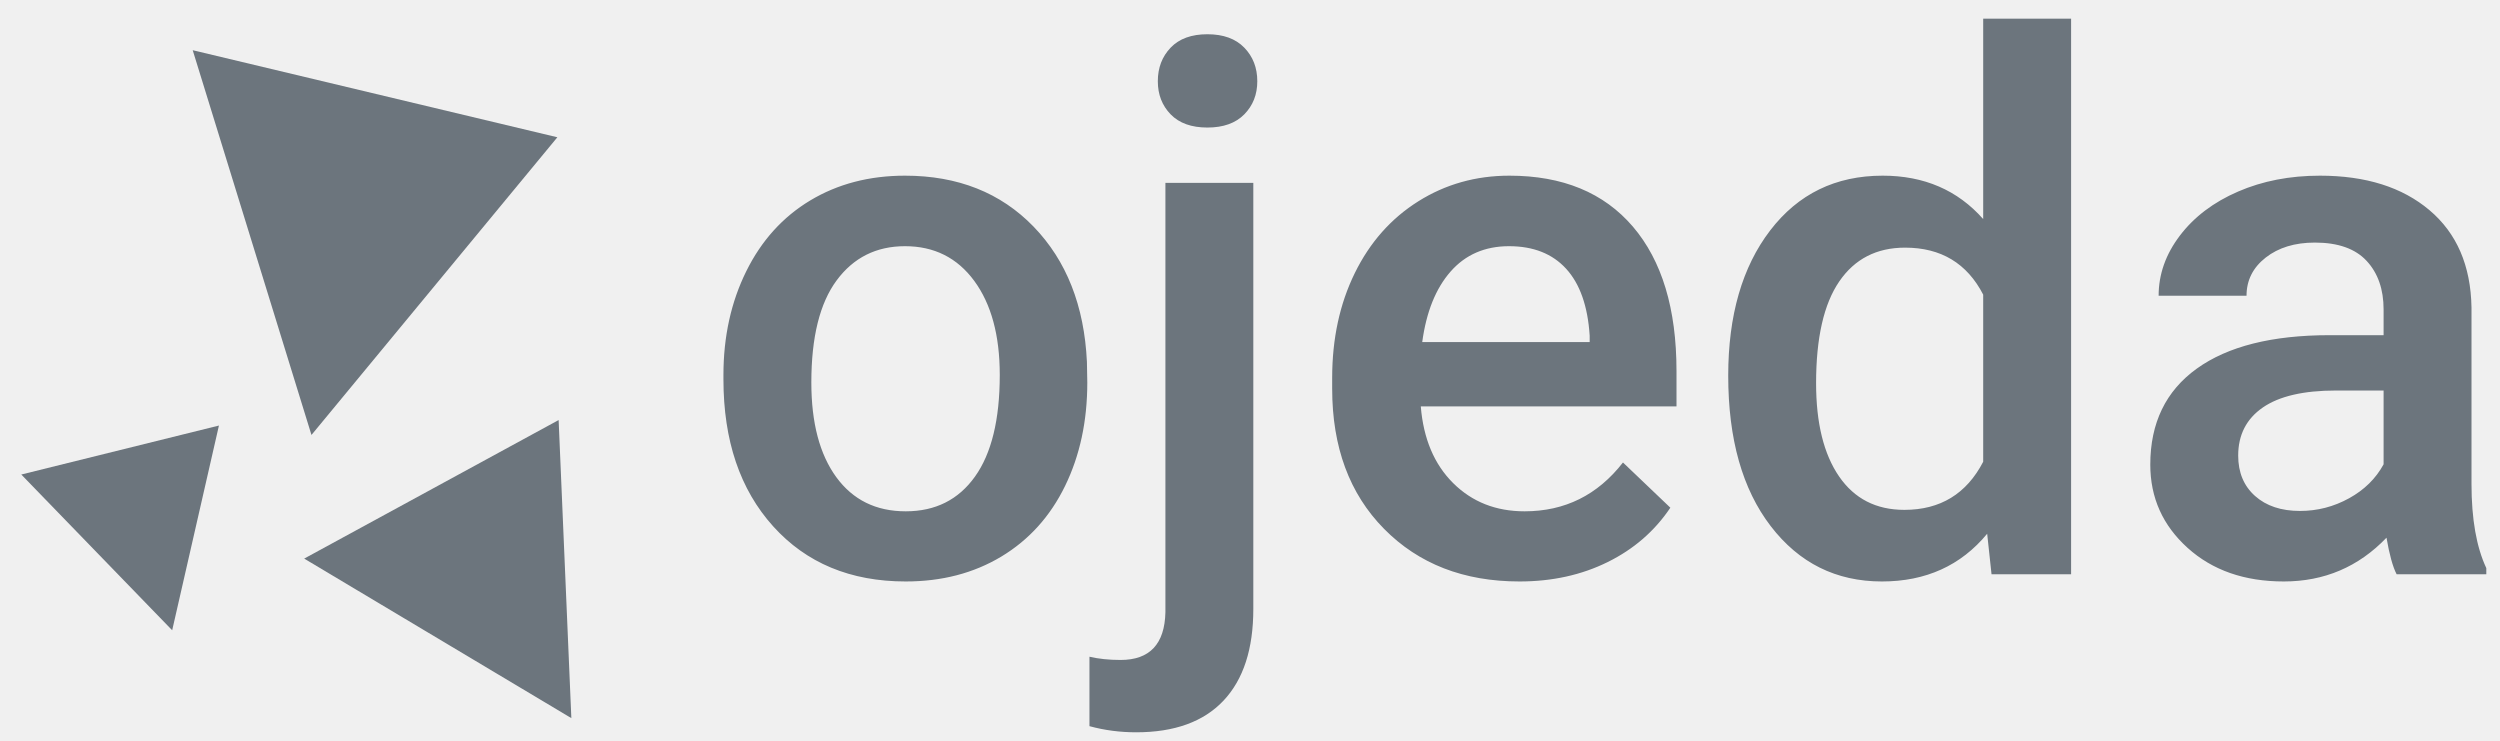
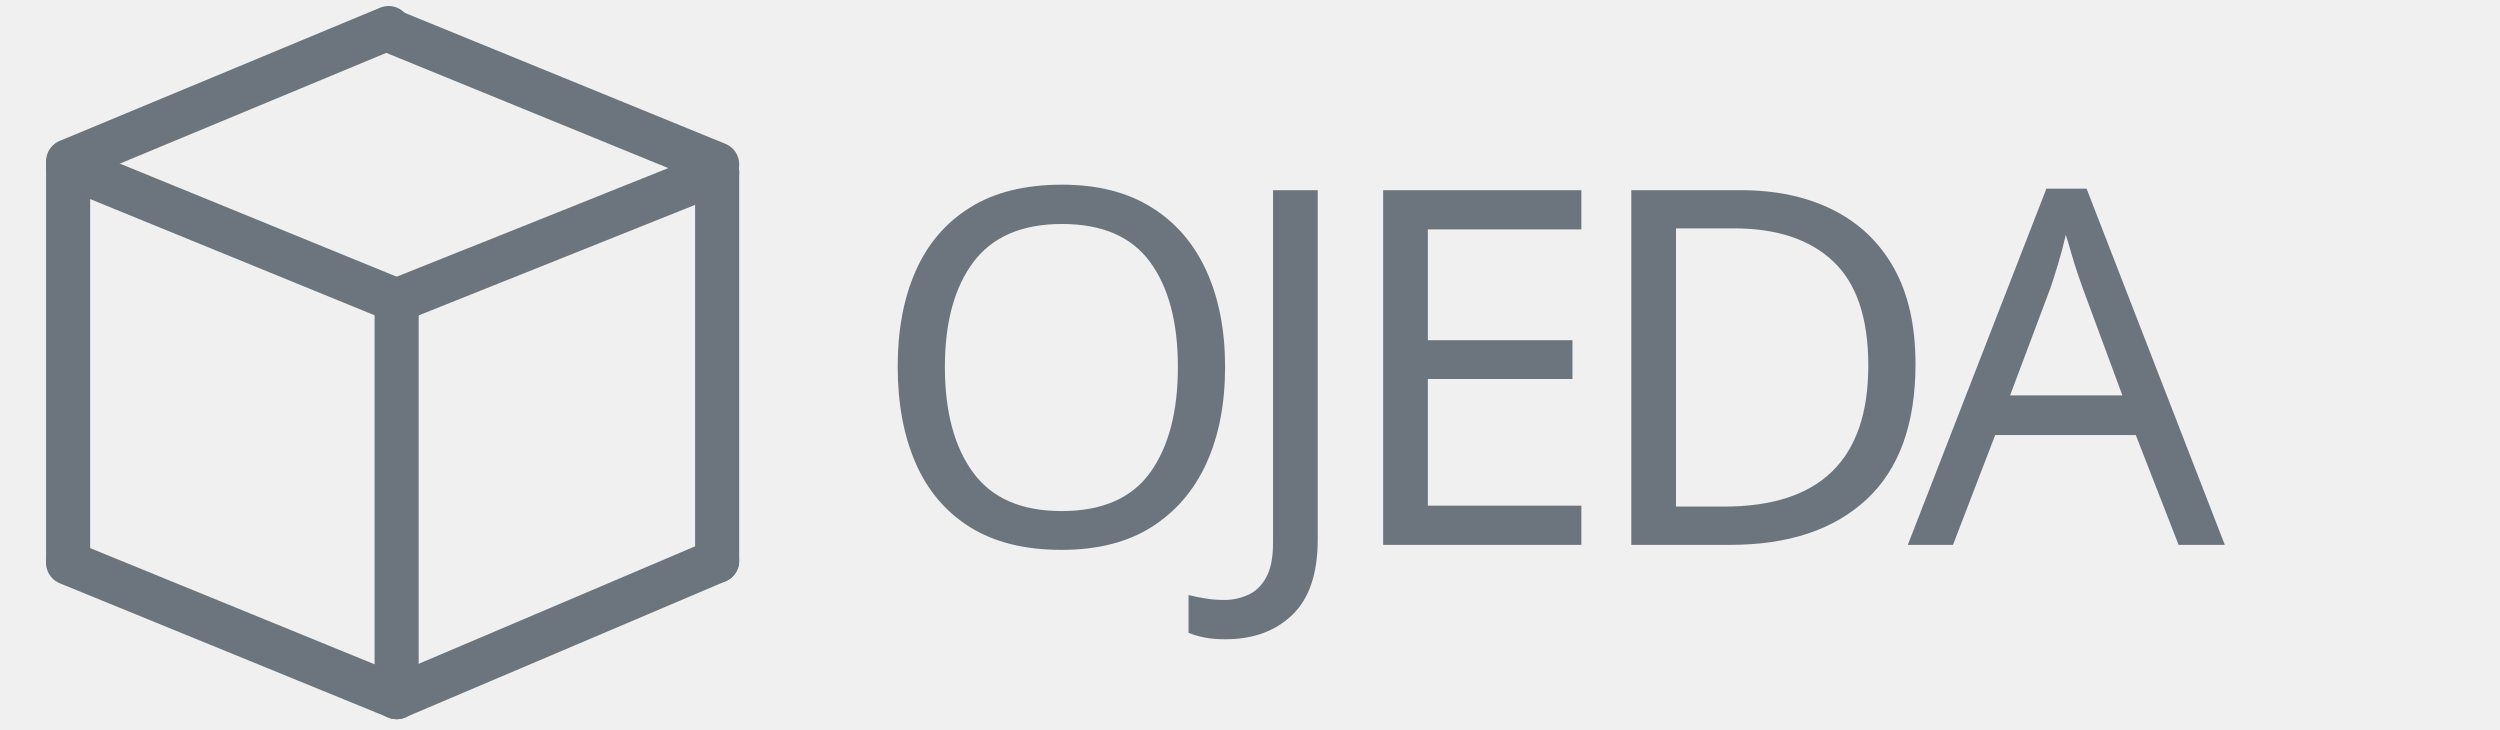
- <svg xmlns="http://www.w3.org/2000/svg" width="81px" height="24px" viewBox="0 0 81 24" version="1.1">
-   <g id="Logo" stroke="none" stroke-width="1" fill="none" fill-rule="evenodd">
-     <g id="A4-Copy-4" transform="translate(-429, -265)" fill="#6C757D">
-       <g id="Group-3" transform="translate(429.6896, 265.6056)">
-         <path d="M17.41,13.004 L17.822,22.662 L9.166,17.493 L17.41,13.004 Z M6.404,13.182 L4.889,19.815 L1.27009514e-13,14.769 L6.404,13.182 Z M5.554,1.021 L17.369,3.842 L9.402,13.487 L5.554,1.021 Z" id="Combined-Shape" />
-         <g id="ojeda-3" transform="translate(22.74982, 0)" fill-rule="nonzero">
-           <path d="M5.906,18.234 C7.078,18.234 8.111,17.965 9.006,17.426 C9.9,16.887 10.588,16.125 11.068,15.141 C11.549,14.156 11.789,13.039 11.789,11.789 L11.789,11.789 L11.777,11.121 C11.691,9.301 11.115,7.84 10.049,6.738 C8.982,5.637 7.594,5.086 5.883,5.086 C4.727,5.086 3.703,5.354 2.812,5.889 C1.922,6.424 1.23,7.189 0.738,8.186 C0.246,9.182 0,10.301 0,11.543 L0,11.543 L0,11.684 C0,13.668 0.537,15.256 1.611,16.447 C2.686,17.639 4.117,18.234 5.906,18.234 Z M5.906,15.961 C4.945,15.961 4.195,15.592 3.656,14.854 C3.117,14.115 2.848,13.094 2.848,11.789 C2.848,10.32 3.121,9.217 3.668,8.479 C4.215,7.74 4.953,7.371 5.883,7.371 C6.828,7.371 7.576,7.746 8.127,8.496 C8.678,9.246 8.953,10.262 8.953,11.543 C8.953,12.988 8.686,14.086 8.15,14.836 C7.615,15.586 6.867,15.961 5.906,15.961 Z M15.68,3.527 C16.195,3.527 16.594,3.385 16.875,3.1 C17.156,2.814 17.297,2.457 17.297,2.027 C17.297,1.59 17.156,1.227 16.875,0.938 C16.594,0.648 16.195,0.504 15.68,0.504 C15.164,0.504 14.768,0.648 14.49,0.938 C14.213,1.227 14.074,1.59 14.074,2.027 C14.074,2.457 14.213,2.814 14.49,3.1 C14.768,3.385 15.164,3.527 15.68,3.527 Z M13.371,23.121 C14.613,23.121 15.557,22.779 16.201,22.096 C16.846,21.412 17.168,20.422 17.168,19.125 L17.168,19.125 L17.168,5.32 L14.32,5.32 L14.32,19.23 C14.297,20.262 13.812,20.777 12.867,20.777 C12.492,20.777 12.156,20.742 11.859,20.672 L11.859,20.672 L11.859,22.922 C12.344,23.055 12.848,23.121 13.371,23.121 Z M25.793,18.234 C26.848,18.234 27.799,18.025 28.646,17.607 C29.494,17.189 30.172,16.602 30.68,15.844 L30.68,15.844 L29.145,14.379 C28.324,15.434 27.262,15.961 25.957,15.961 C25.027,15.961 24.256,15.656 23.643,15.047 C23.029,14.438 22.68,13.609 22.594,12.562 L22.594,12.562 L30.879,12.562 L30.879,11.414 C30.879,9.398 30.408,7.84 29.467,6.738 C28.525,5.637 27.191,5.086 25.465,5.086 C24.379,5.086 23.395,5.363 22.512,5.918 C21.629,6.473 20.943,7.248 20.455,8.244 C19.967,9.24 19.723,10.371 19.723,11.637 L19.723,11.637 L19.723,11.988 C19.723,13.879 20.283,15.393 21.404,16.529 C22.525,17.666 23.988,18.234 25.793,18.234 Z M28.066,10.477 L22.641,10.477 C22.773,9.5 23.08,8.738 23.561,8.191 C24.041,7.645 24.672,7.371 25.453,7.371 C26.242,7.371 26.859,7.615 27.305,8.104 C27.75,8.592 28.004,9.312 28.066,10.266 L28.066,10.266 L28.066,10.477 Z M37.535,18.234 C38.957,18.234 40.094,17.719 40.945,16.688 L40.945,16.688 L41.086,18 L43.664,18 L43.664,0 L40.816,0 L40.816,6.492 C39.988,5.555 38.902,5.086 37.559,5.086 C36.035,5.086 34.82,5.678 33.914,6.861 C33.008,8.045 32.555,9.613 32.555,11.566 C32.555,13.621 33.014,15.246 33.932,16.441 C34.85,17.637 36.051,18.234 37.535,18.234 Z M38.262,15.914 C37.348,15.914 36.643,15.553 36.146,14.83 C35.65,14.107 35.402,13.102 35.402,11.812 C35.402,10.344 35.652,9.244 36.152,8.514 C36.652,7.783 37.363,7.418 38.285,7.418 C39.449,7.418 40.293,7.926 40.816,8.941 L40.816,8.941 L40.816,14.355 C40.277,15.395 39.426,15.914 38.262,15.914 Z M50.555,18.234 C51.867,18.234 52.977,17.762 53.883,16.816 C53.977,17.363 54.086,17.758 54.211,18 L54.211,18 L57.117,18 L57.117,17.801 C56.797,17.121 56.637,16.211 56.637,15.07 L56.637,15.07 L56.637,9.352 C56.613,8 56.16,6.951 55.277,6.205 C54.395,5.459 53.211,5.086 51.727,5.086 C50.75,5.086 49.865,5.258 49.072,5.602 C48.279,5.945 47.652,6.42 47.191,7.025 C46.73,7.631 46.5,8.281 46.5,8.977 L46.5,8.977 L49.348,8.977 C49.348,8.477 49.555,8.064 49.969,7.74 C50.383,7.416 50.914,7.254 51.562,7.254 C52.312,7.254 52.871,7.451 53.238,7.846 C53.605,8.24 53.789,8.766 53.789,9.422 L53.789,9.422 L53.789,10.254 L52.043,10.254 C50.176,10.254 48.74,10.615 47.736,11.338 C46.732,12.061 46.23,13.098 46.23,14.449 C46.23,15.52 46.633,16.418 47.438,17.145 C48.242,17.871 49.281,18.234 50.555,18.234 Z M51.082,15.949 C50.473,15.949 49.986,15.787 49.623,15.463 C49.26,15.139 49.078,14.703 49.078,14.156 C49.078,13.484 49.344,12.965 49.875,12.598 C50.406,12.23 51.199,12.047 52.254,12.047 L52.254,12.047 L53.789,12.047 L53.789,14.438 C53.539,14.898 53.166,15.266 52.67,15.539 C52.174,15.812 51.645,15.949 51.082,15.949 Z" id="ojeda" />
+ <svg xmlns="http://www.w3.org/2000/svg" width="312px" height="91px" viewBox="0 0 312 91" version="1.1">
+   <g id="Page-1" stroke="none" stroke-width="1" fill="none" fill-rule="evenodd">
+     <g id="A4" transform="translate(-17, -545)">
+       <g id="Group-4" transform="translate(17, 545)">
+         <rect id="Rectangle" fill-opacity="0" fill="#FFFFFF" x="0" y="0" width="312" height="89" />
+         <g id="Group-3" transform="translate(8, 3)" stroke="#6C757D" stroke-linecap="round" stroke-width="5.5">
+           <line x1="81.5" y1="18.5" x2="41.5" y2="34.5" id="Line" />
+           <line x1="40.5" y1="0.5" x2="0.5" y2="17.125" id="Line" />
+           <line x1="0.5" y1="17.75" x2="41.5" y2="34.5" id="Line" />
+           <line x1="40.5" y1="0.75" x2="81.5" y2="17.5" id="Line" />
+           <line x1="41.5" y1="84" x2="41.5" y2="34.5" id="Line" />
+           <line x1="41.5" y1="84" x2="81.5" y2="67" id="Line" />
+           <line x1="41.5" y1="84" x2="0.5" y2="67.25" id="Line" />
+           <line x1="81.5" y1="18.5" x2="81.5" y2="67" id="Line" />
+           <line x1="0.5" y1="67" x2="0.5" y2="17.5" id="Line" />
        </g>
+         <text id="OJEDA" font-family="Avenir-Roman, Avenir" font-size="62" font-weight="normal" letter-spacing="-3.5" fill="#6C757D">
+           <tspan x="108.25" y="68">OJEDA</tspan>
+         </text>
      </g>
    </g>
  </g>
</svg>
